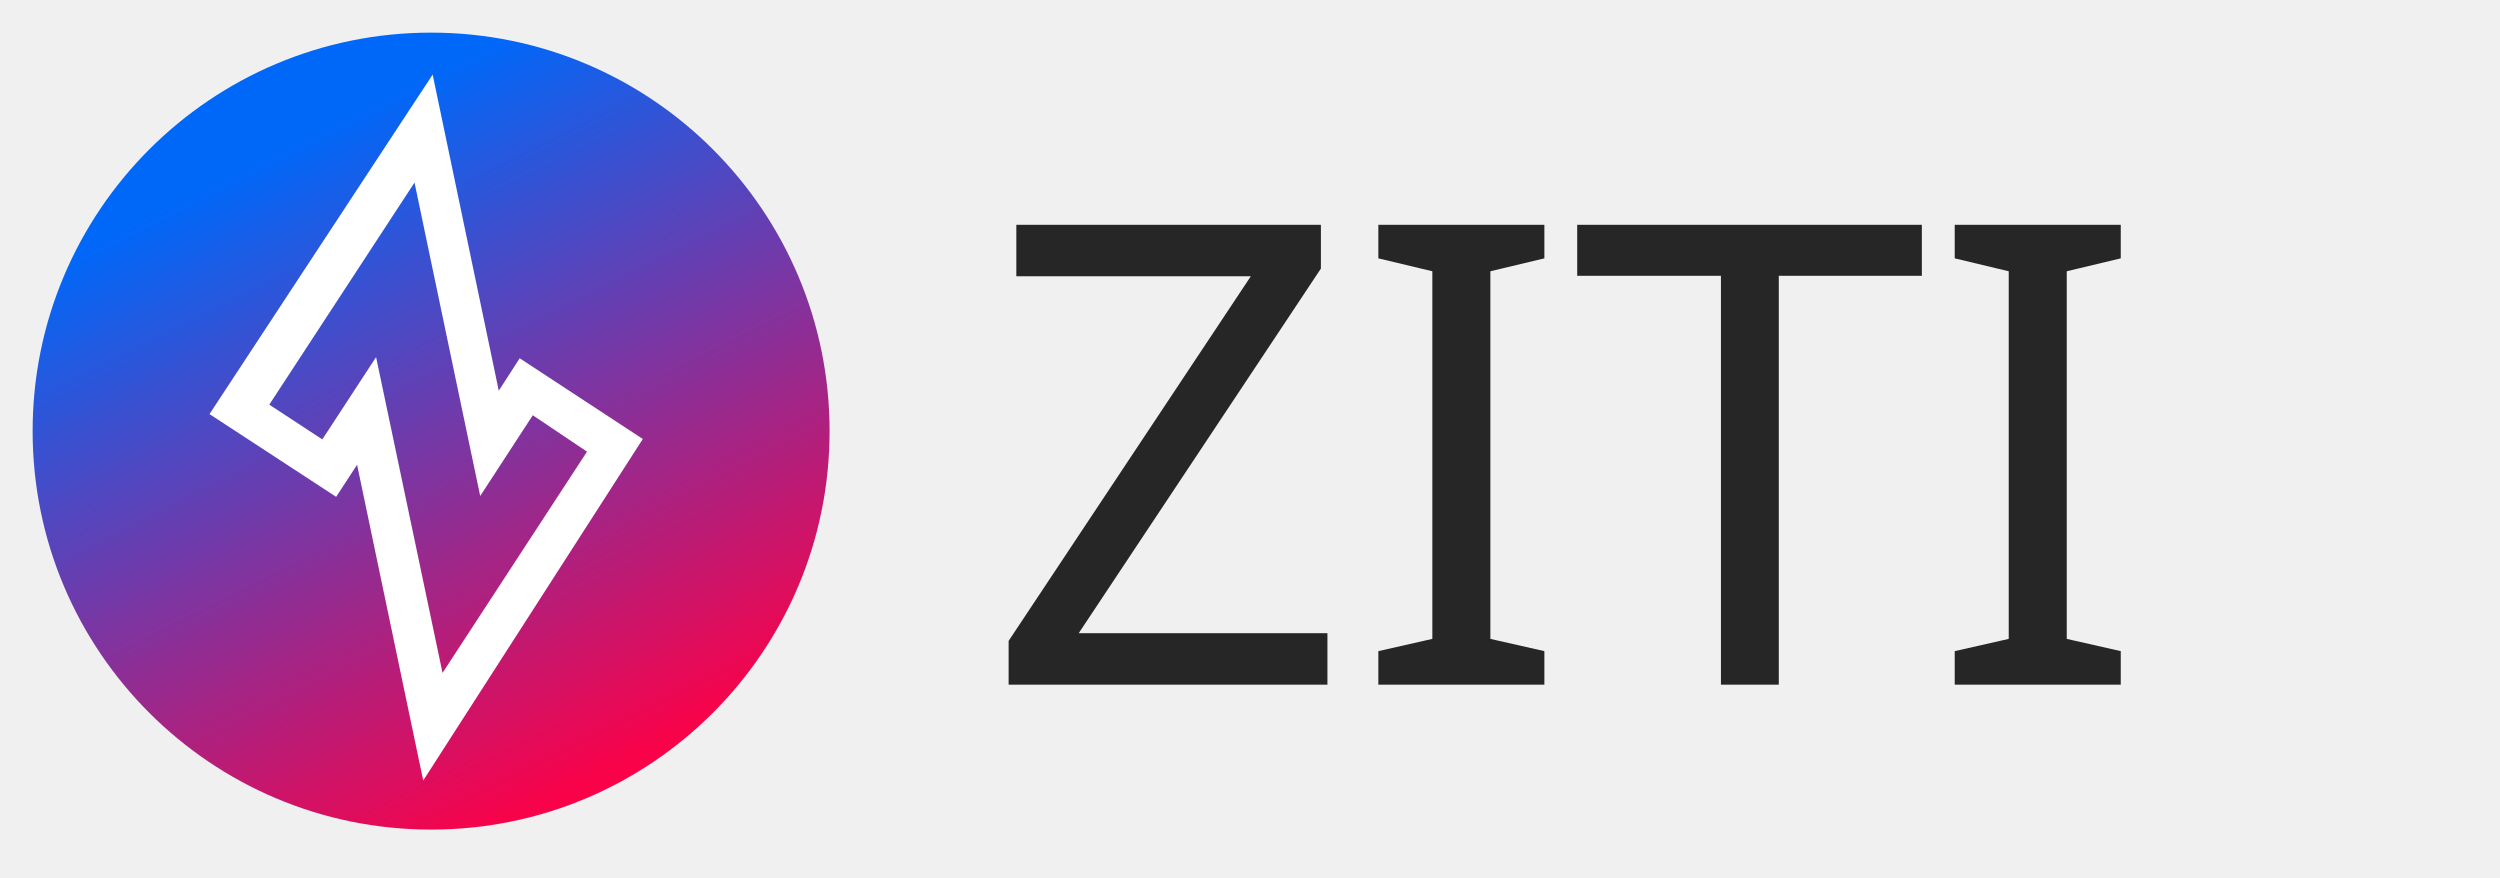
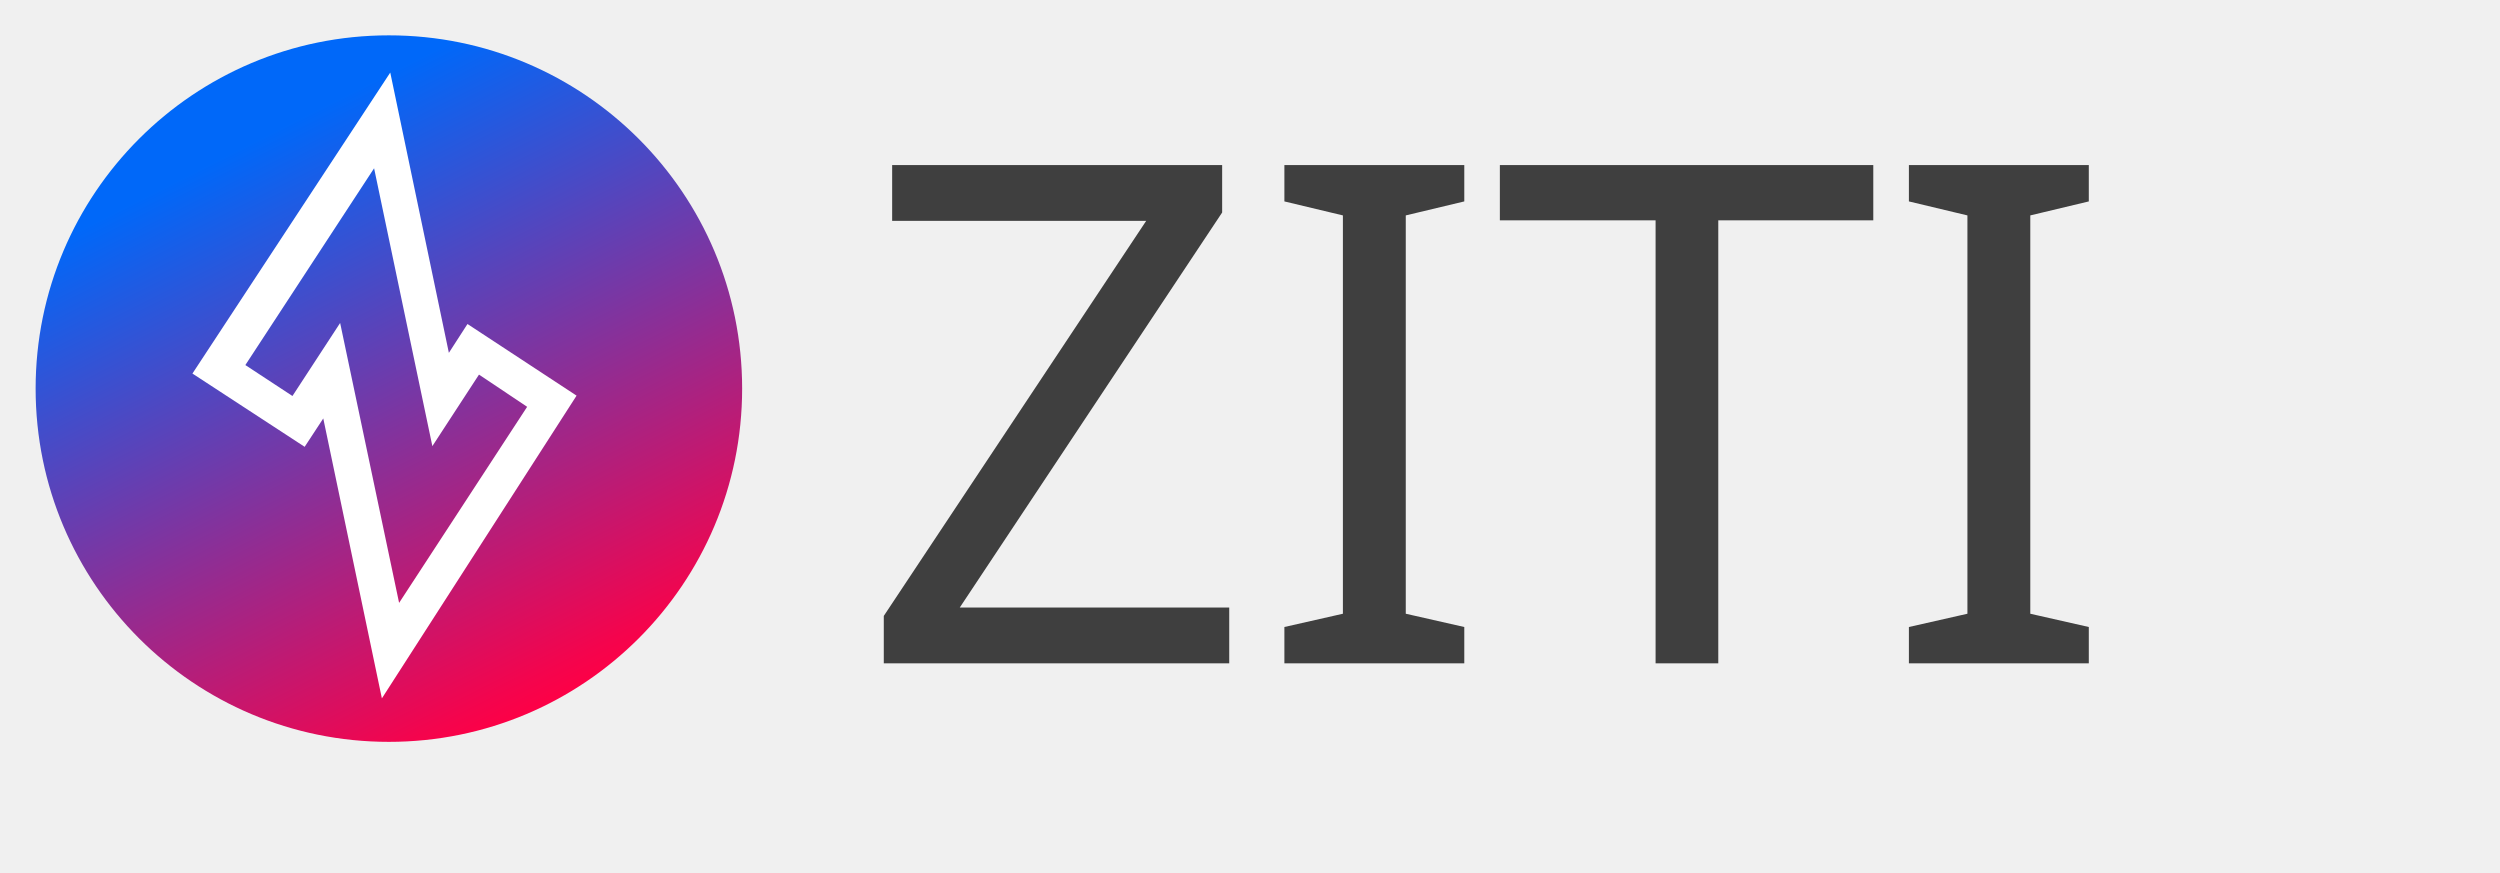
- <svg xmlns="http://www.w3.org/2000/svg" width="3.235in" height="1.136in" viewBox="0 0 232.914 81.789" xml:space="preserve" color-interpolation-filters="sRGB" class="st5">
+ <svg xmlns="http://www.w3.org/2000/svg" width="2.985in" height="1.042in" viewBox="0 0 214.914 75.039" xml:space="preserve" color-interpolation-filters="sRGB" class="st5">
  <style type="text/css">
	
		.st1 {fill:none;stroke:none;stroke-linecap:round;stroke-linejoin:round;stroke-width:0.75}
- 		.st2 {fill:#262626;font-family:Russo One;font-size:5em}
+ 		.st2 {fill:#3f3f3f;font-family:Russo One;font-size:5em}
		.st3 {fill:url(#grad0-9);stroke:none;stroke-linecap:butt;stroke-width:3.039}
		.st4 {fill:#ffffff;stroke:none;stroke-linecap:butt;stroke-width:3.039}
		.st5 {fill:none;fill-rule:evenodd;font-size:12px;overflow:visible;stroke-linecap:square;stroke-miterlimit:3}
	
	</style>
  <defs id="Patterns_And_Gradients">
    <linearGradient id="grad0-9" x1="0" y1="0" x2="1" y2="0" gradientTransform="rotate(-117 0.5 0.5)">
      <stop offset="0.005" stop-color="#fc0147" stop-opacity="1" />
      <stop offset="0.04" stop-color="#f4044d" stop-opacity="1" />
      <stop offset="0.9" stop-color="#0068f9" stop-opacity="1" />
    </linearGradient>
  </defs>
  <g>
-     <g id="shape5-1" transform="translate(75.0387,-6.92312)">
-       <rect x="0" y="23.635" width="157.5" height="58.154" class="st1" />
-       <text x="16.65" y="70.71" class="st2">ZITI</text>
+     <g id="shape5-1" transform="translate(57.0387,-6.92312)">
+       <rect x="0" y="16.885" width="157.5" height="58.154" class="st1" />
+       <text x="16.65" y="63.96" class="st2">ZITI</text>
    </g>
-     <g id="group6-4" transform="translate(3.03873,-4.50004)">
+     <g id="group6-4" transform="translate(3.03873,-11.25)">
      <g id="group7-5">
        <g id="shape8-6">
-           <ellipse cx="37.125" cy="44.664" rx="37.125" ry="37.125" class="st3" />
+           <ellipse cx="30.375" cy="44.664" rx="30.375" ry="30.375" class="st3" />
        </g>
-         <g id="shape9-10" transform="translate(16.4795,-4.5715)">
-           <path d="M20.79 16.02 L0 47.65 L11.8 55.36 L13.75 52.37 L19.91 81.79 L40.37 49.97 L28.9 42.45 L26.95 45.47 L20.79          16.02 ZM30.12 47.76 L35.17 51.15 L21.71 71.76 L15.52 42.34 L10.51 50.01 L5.57 46.77 L19.1 26.08          L25.22 55.28 L30.12 47.76 Z" class="st4" />
+         <g id="shape9-10" transform="translate(13.4832,-3.74032)">
+           <path d="M17.01 21.23 L0 47.11 L9.65 53.41 L11.25 50.97 L16.29 75.04 L33.03 49.01 L23.65 42.85 L22.05 45.33 L17.01          21.23 ZM24.64 47.2 L28.78 49.97 L17.77 66.83 L12.7 42.76 L8.6 49.04 L4.55 46.38 L15.62 29.46 L20.63          53.35 L24.64 47.2 Z" class="st4" />
        </g>
      </g>
    </g>
  </g>
</svg>
